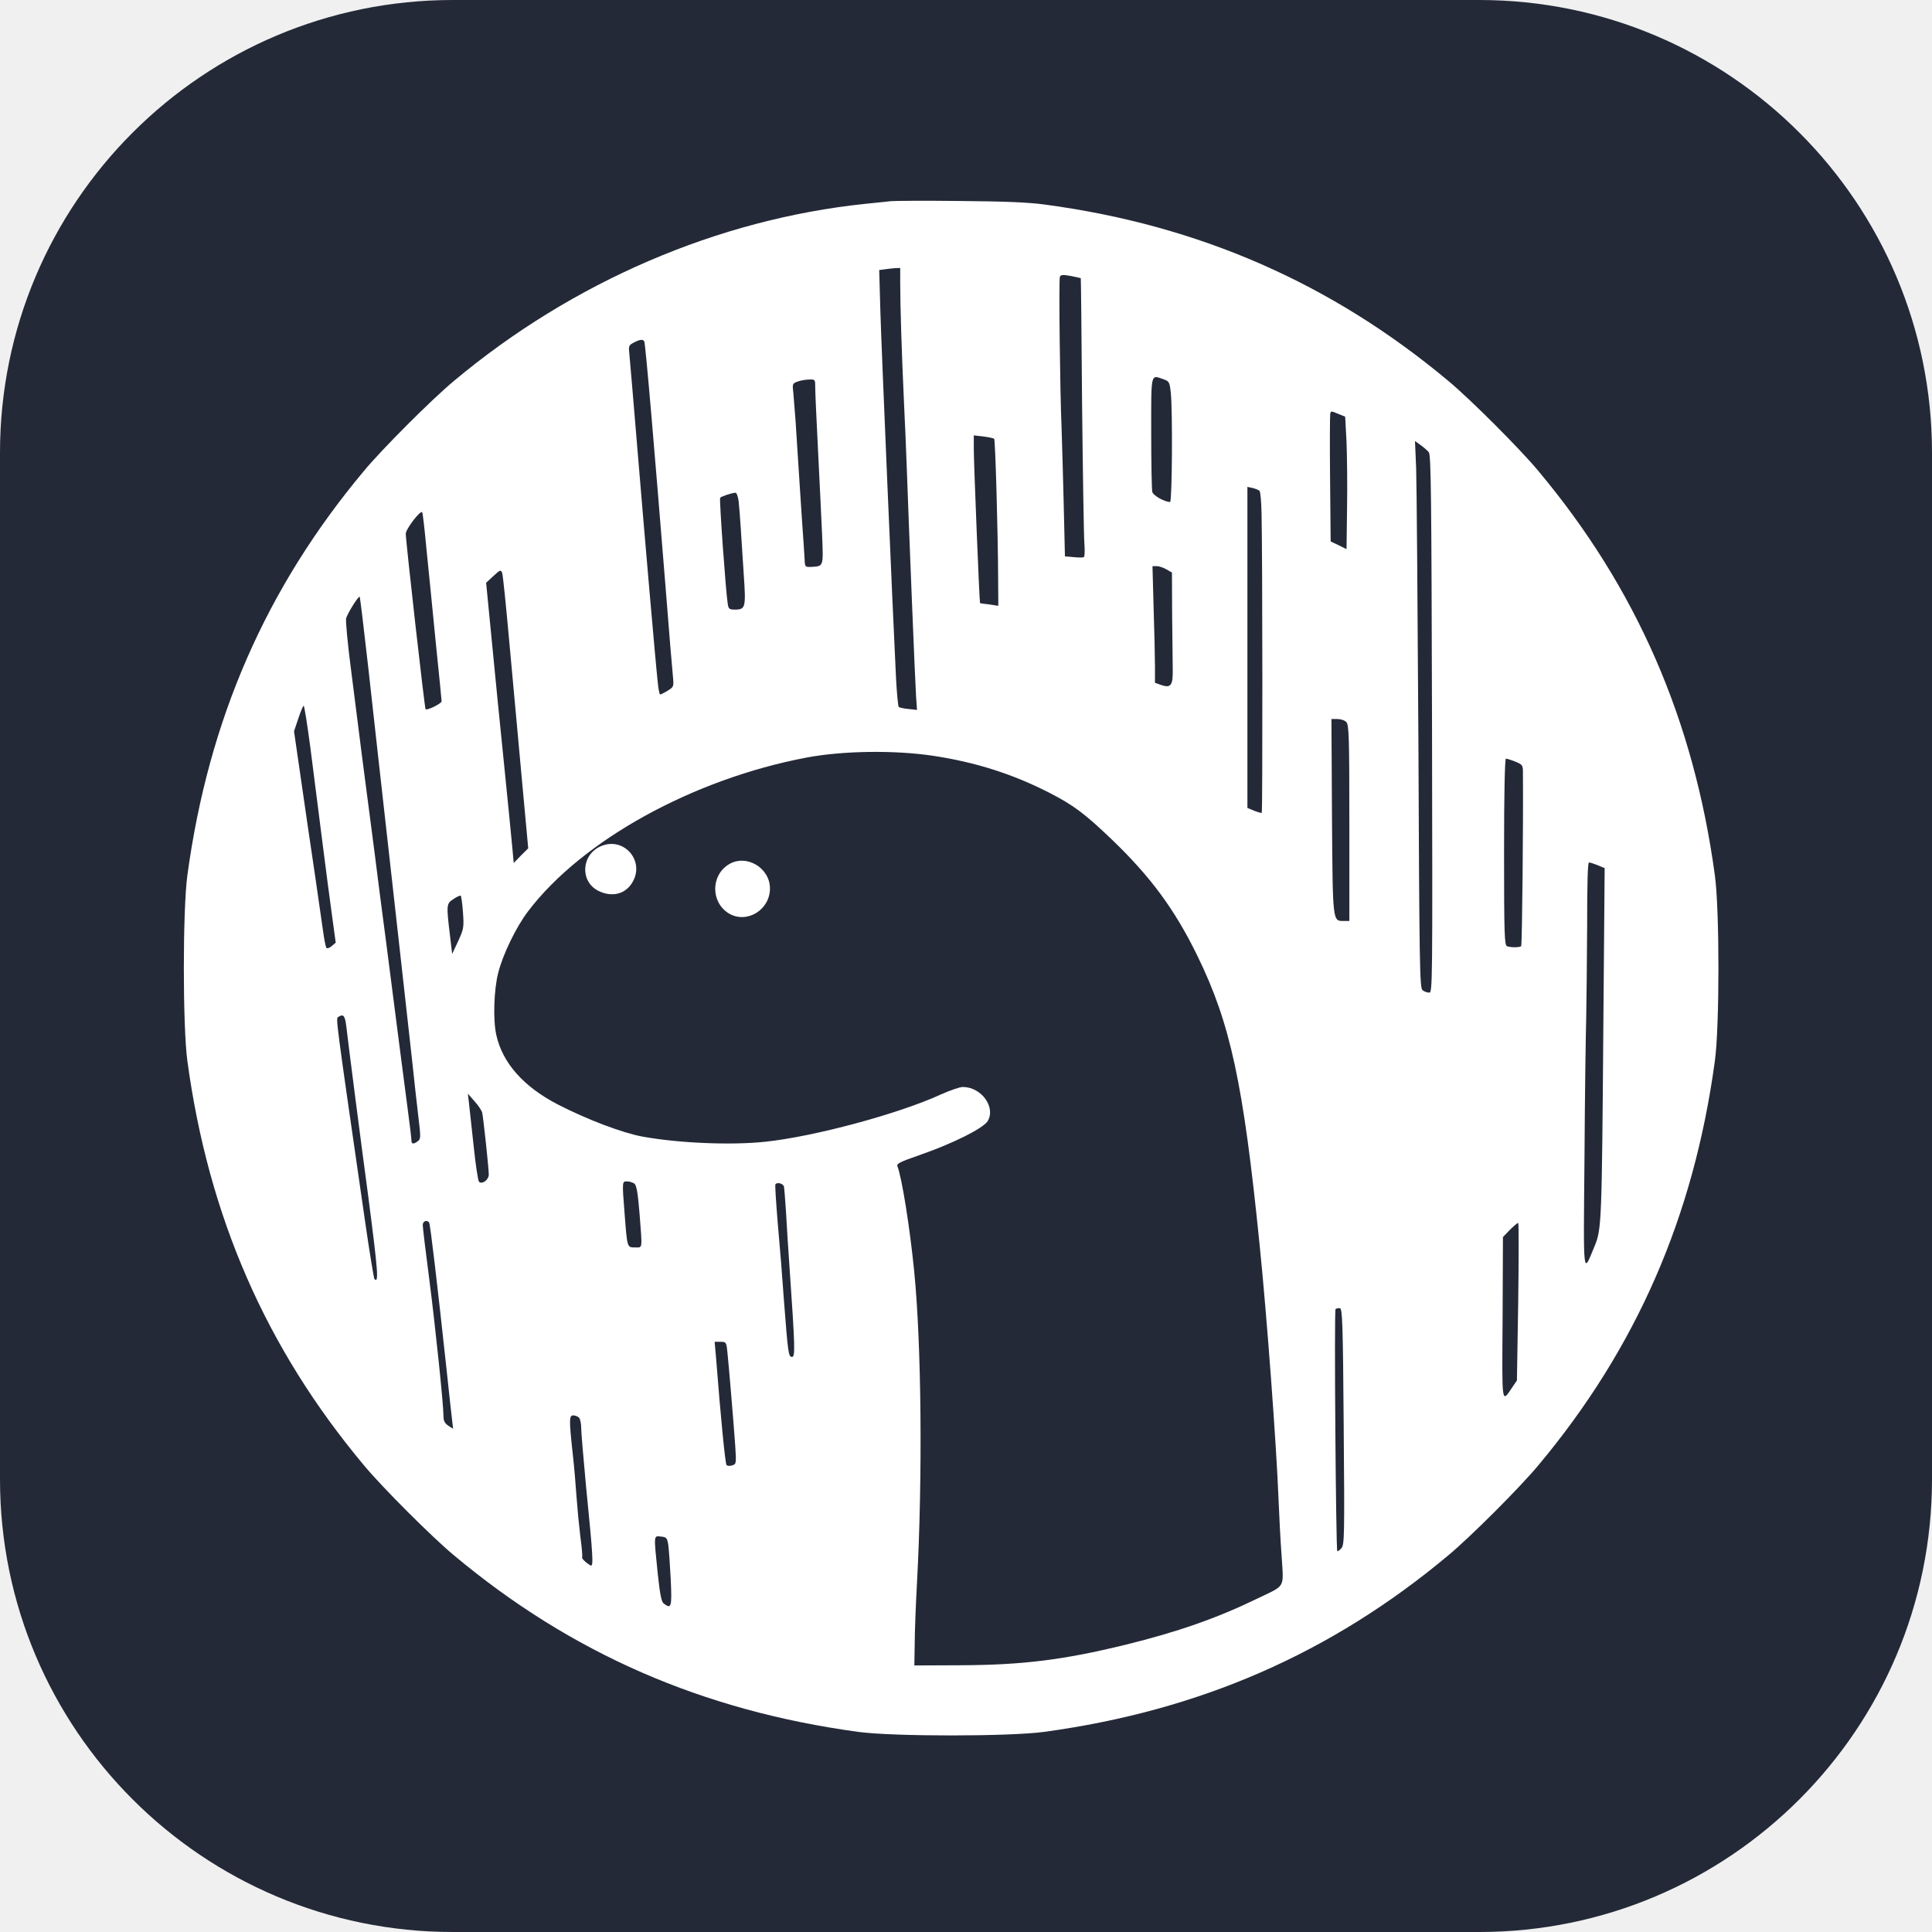
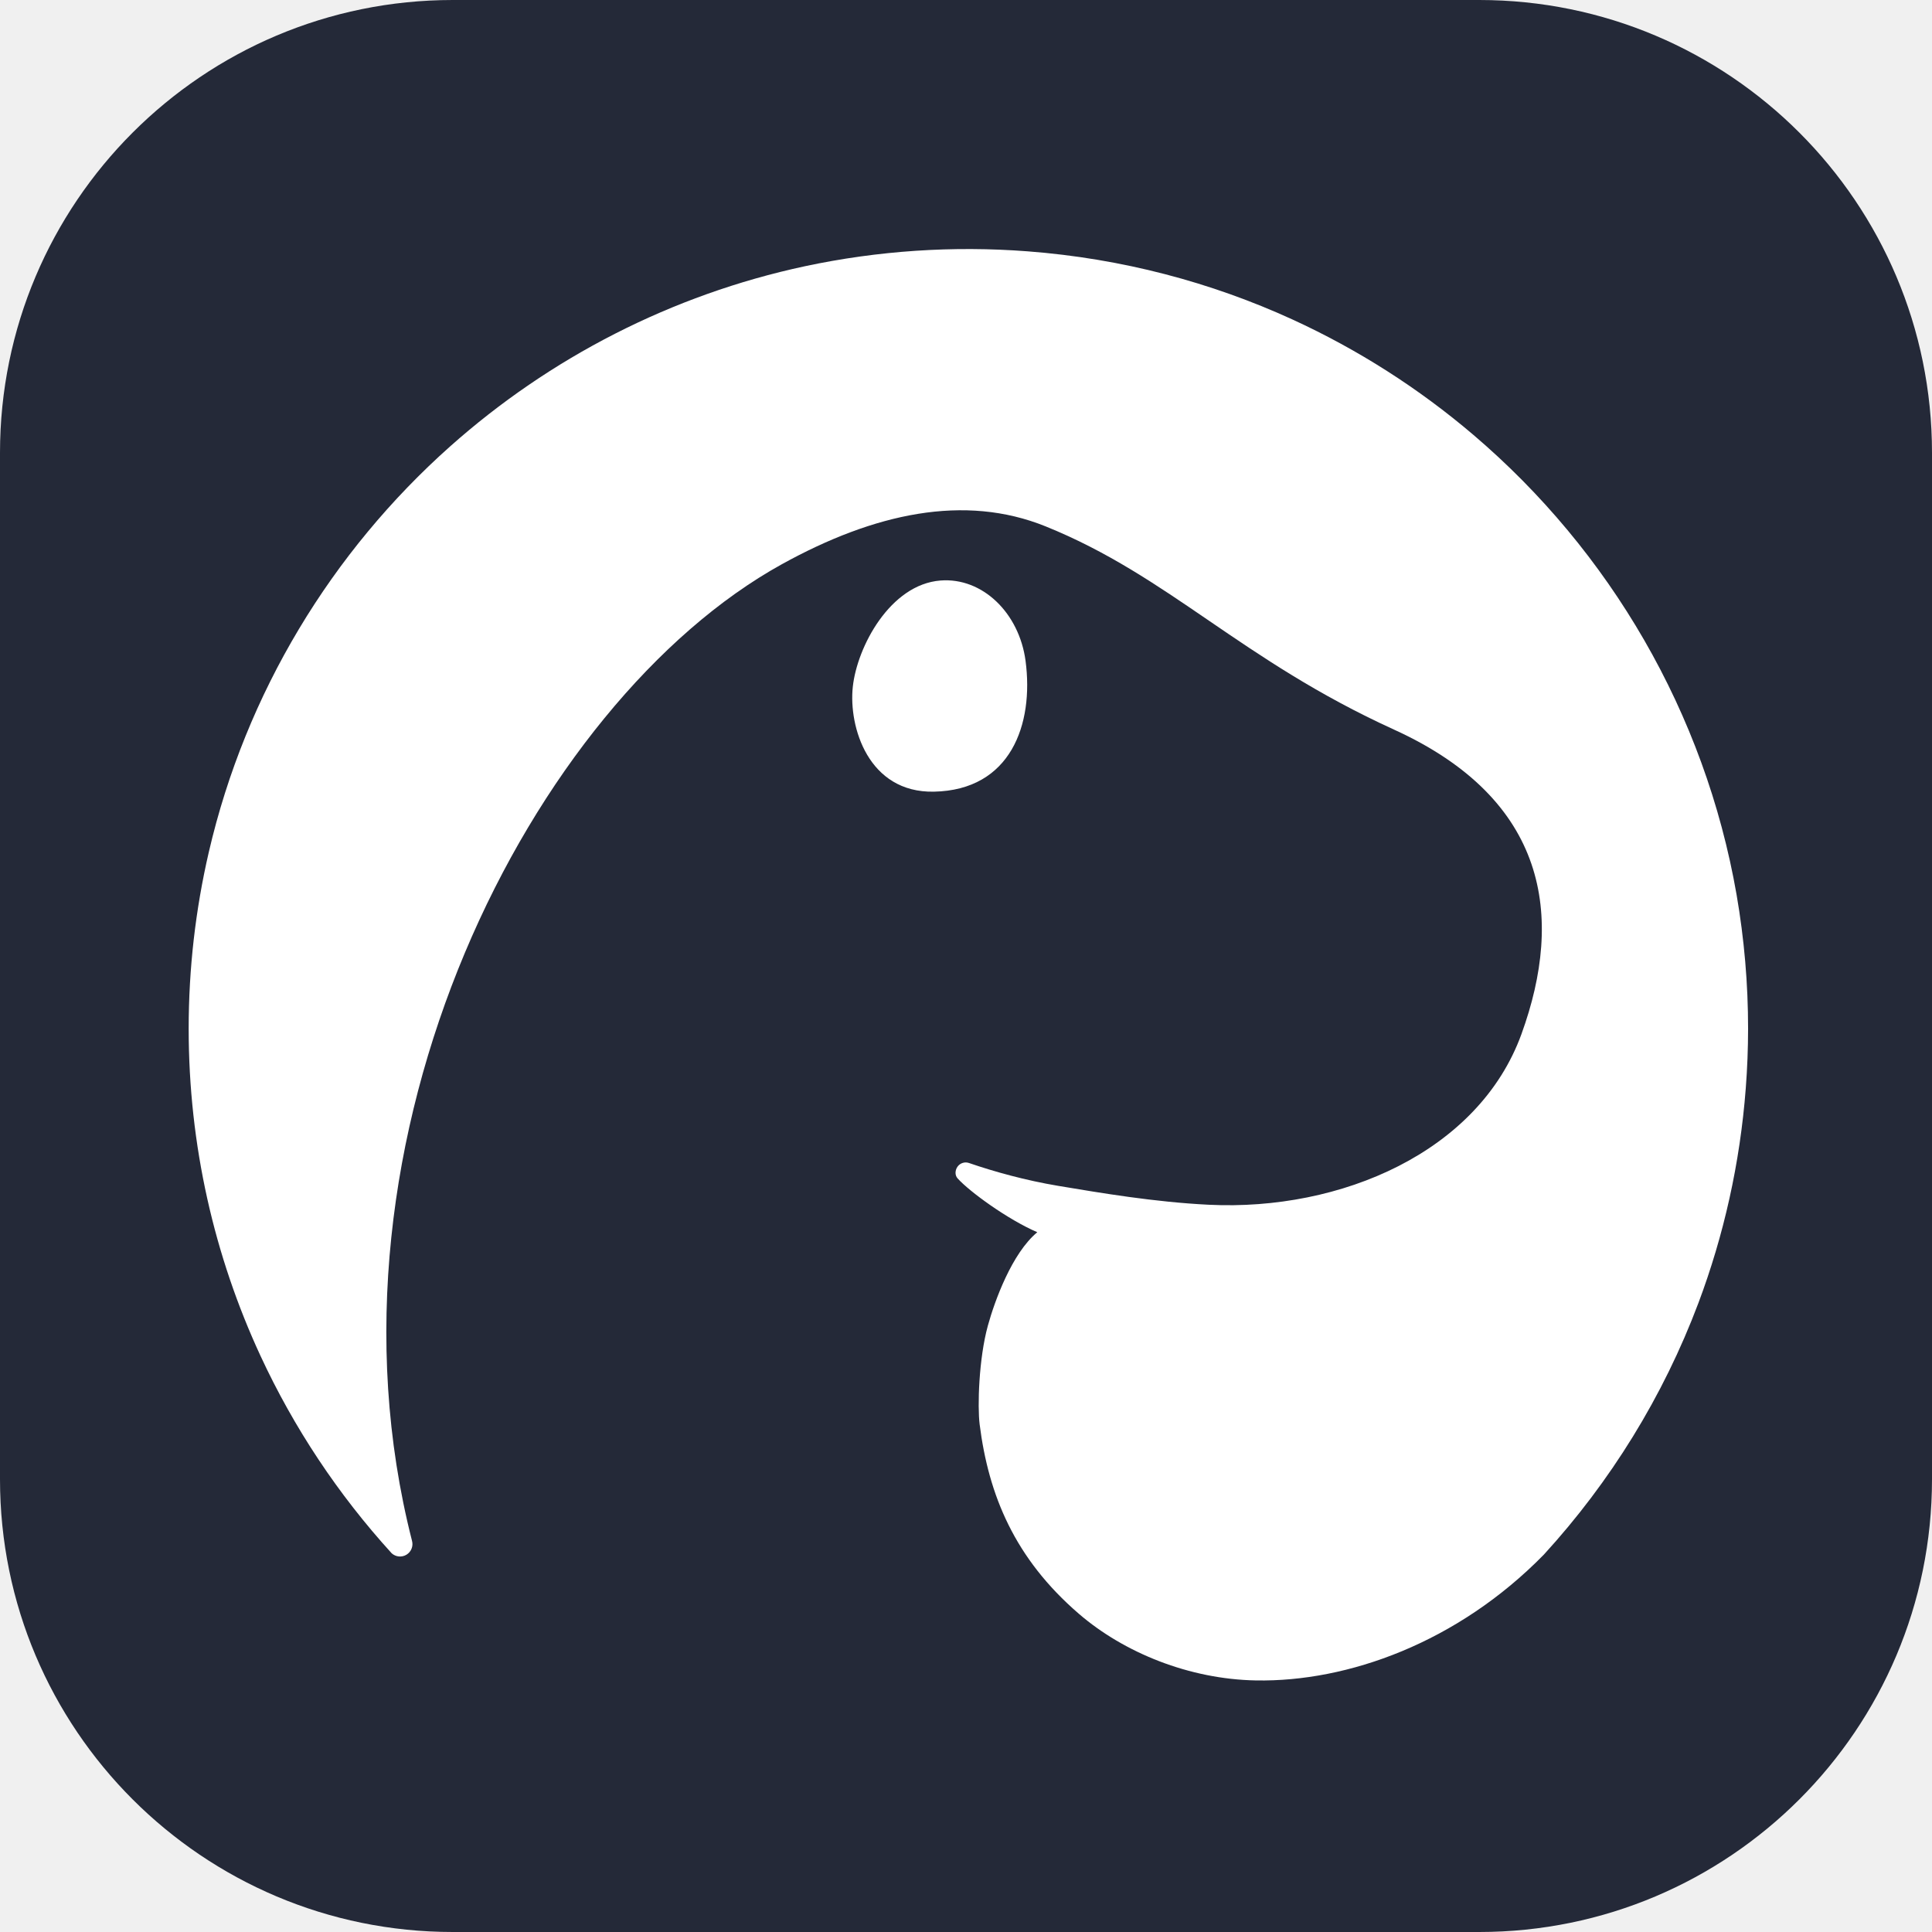
- <svg xmlns="http://www.w3.org/2000/svg" width="256" height="256" fill="none" viewBox="0 0 256 256">
-   <rect width="256" height="256" fill="#242938" rx="60" />
-   <path fill="#fff" d="M118.032 26.656C117.554 26.704 116.032 26.882 114.656 27.008C95.102 29.054 75.844 37.336 60.14 50.484C57.242 52.89 50.64 59.492 48.234 62.39C35.234 77.922 27.634 95.35 24.828 115.976C24.204 120.556 24.204 136.008 24.828 140.586C27.632 161.21 35.234 178.64 48.234 194.172C50.64 197.072 57.242 203.672 60.14 206.078C75.672 219.078 93.1 226.678 113.726 229.484C118.306 230.11 133.758 230.11 138.336 229.484C158.96 226.68 176.39 219.078 191.922 206.078C194.822 203.672 201.422 197.07 203.828 194.172C216.828 178.64 224.428 161.212 227.228 140.586C227.86 136.006 227.86 120.554 227.228 115.976C224.428 95.352 216.828 77.922 203.828 62.39C201.422 59.492 194.82 52.89 191.922 50.484C176.446 37.532 158.836 29.836 138.484 27.11C136.282 26.804 133.086 26.68 127.156 26.632C122.632 26.578 118.5 26.61 118.032 26.656V26.656ZM119.282 37.46C119.282 40.382 119.476 46.734 119.758 52.766C119.906 55.71 120.078 59.938 120.158 62.14C120.43 69.946 121.258 90.42 121.382 92.25L121.508 94.07L120.382 93.946C119.758 93.898 119.18 93.75 119.078 93.672C119.008 93.572 118.828 91.844 118.726 89.82C118.282 80.92 116.806 46.382 116.656 41.336L116.5 35.782L117.204 35.688C117.578 35.632 118.204 35.562 118.602 35.532L119.282 35.508V37.46ZM143.21 36.86C143.234 36.882 143.312 44.438 143.382 53.64C143.484 62.868 143.61 71.14 143.688 72.04C143.758 72.968 143.734 73.766 143.608 73.82C143.508 73.89 142.882 73.89 142.258 73.82L141.11 73.72L140.938 66.438C140.857 63.13 140.763 59.823 140.658 56.516C140.46 52.086 140.282 37.062 140.438 36.688C140.532 36.408 140.812 36.382 141.858 36.562C142.586 36.71 143.188 36.836 143.21 36.86V36.86ZM85.368 45.234C85.524 45.46 86.696 59.242 88.148 77.266C88.626 83.398 89.094 89 89.172 89.696C89.296 90.968 89.272 91.024 88.468 91.524C88.024 91.796 87.57 92.024 87.468 92.024C87.398 92.024 87.25 91.374 87.172 90.57C86.82 87.32 85.468 71.618 84.524 60.266C83.968 53.586 83.468 47.61 83.398 46.96C83.274 45.86 83.298 45.758 83.946 45.414C84.742 44.984 85.196 44.914 85.366 45.234H85.368ZM154.21 50.266C154.914 50.516 154.984 50.64 155.14 52.062C155.39 54.562 155.312 66.516 155.04 66.516C154.312 66.516 152.812 65.664 152.688 65.188C152.608 64.89 152.54 61.344 152.54 57.312C152.54 49.188 152.438 49.664 154.21 50.266ZM108.024 51.438C108.024 52.11 108.204 55.836 108.398 59.766C108.602 63.686 108.828 68.664 108.93 70.82C109.102 75.172 109.15 75.016 107.476 75.118C106.648 75.14 106.648 75.14 106.602 73.89C106.554 73.196 106.43 71.016 106.274 69.016C106.148 67.016 105.852 62.688 105.648 59.39C105.512 56.961 105.338 54.534 105.126 52.11C104.976 50.86 105 50.812 105.672 50.562C106.078 50.414 106.772 50.29 107.226 50.29C108.024 50.266 108.024 50.266 108.024 51.438V51.438ZM177.39 54.868L178.242 55.21L178.422 58.562C178.492 60.39 178.546 64.342 178.492 67.322L178.422 72.766L177.368 72.242L176.32 71.742L176.242 63.438C176.196 58.868 176.218 54.992 176.266 54.812C176.366 54.438 176.366 54.438 177.39 54.868ZM131.734 58.14C131.882 58.29 132.234 70.414 132.258 76.57L132.282 80.274L131.11 80.094C130.43 80.014 129.882 79.946 129.86 79.922C129.78 79.868 129.032 61.342 129.032 59.54V57.688L130.304 57.836C131.032 57.936 131.656 58.062 131.734 58.14V58.14ZM189.32 59.914C189.626 60.266 189.672 65.742 189.75 95.946C189.82 130.632 189.82 131.532 189.374 131.532C189.055 131.512 188.748 131.398 188.494 131.204C188.118 130.93 188.07 127.906 187.946 98.274C187.844 80.32 187.718 64.014 187.648 62.04L187.492 58.438L188.218 58.96C188.648 59.266 189.126 59.688 189.32 59.914V59.914ZM166.89 65.04C167.016 65.14 167.14 66.562 167.164 68.196C167.29 73.718 167.312 107.602 167.188 107.704C167.14 107.75 166.688 107.624 166.188 107.43L165.288 107.054V64.514L165.992 64.664C166.368 64.764 166.766 64.914 166.892 65.04H166.89ZM97.876 66.438C97.946 67.118 98.07 68.64 98.148 69.89C98.228 71.118 98.398 73.922 98.548 76.094C98.852 80.494 98.796 80.774 97.374 80.774C96.626 80.774 96.524 80.694 96.422 79.946C96.172 78.468 95.296 66.164 95.422 65.968C95.546 65.788 96.852 65.344 97.446 65.288C97.602 65.266 97.796 65.788 97.876 66.438V66.438ZM56.516 72.82C56.79 75.468 57.336 81.024 57.742 85.148C58.164 89.274 58.516 92.774 58.516 92.922C58.516 93.226 56.586 94.172 56.39 93.976C56.266 93.852 53.766 71.718 53.766 70.718C53.766 70.118 55.686 67.594 55.938 67.868C56.016 67.914 56.266 70.14 56.516 72.82V72.82ZM154.562 75.446L155.29 75.866L155.312 81.274C155.336 84.218 155.392 87.524 155.392 88.594C155.438 90.844 155.164 91.218 153.812 90.75L153.04 90.47V88.32C153.04 87.126 152.96 83.648 152.86 80.57L152.71 75.016H153.29C153.586 75.016 154.164 75.218 154.562 75.446V75.446ZM67.492 85.148C67.946 89.946 68.664 98.048 69.14 103.148L69.992 112.408L69.016 113.374L68.07 114.352L67.89 112.374C67.79 111.274 67.29 106.18 66.766 101.024C66.201 95.492 65.651 89.958 65.118 84.422L64.414 77.218L65.39 76.32C66.266 75.492 66.368 75.468 66.54 75.92C66.64 76.172 67.062 80.32 67.492 85.148V85.148ZM48.766 88.172C49.312 93.102 50.766 106.204 52.016 117.282C53.266 128.36 54.436 139.032 54.664 141.032C54.868 143.032 55.21 146.062 55.414 147.79C55.766 150.71 55.766 150.914 55.368 151.21C54.766 151.664 54.516 151.61 54.516 151.086C54.516 150.86 54.29 148.96 54.016 146.914C53.562 143.484 52.812 137.68 51.14 124.656C50.625 120.783 50.125 116.909 49.64 113.032C49.14 109.25 48.414 103.626 48.008 100.524C47.608 97.422 46.938 92.124 46.508 88.696C46.062 85.296 45.788 82.274 45.86 81.946C46.04 81.274 47.508 78.922 47.664 79.07C47.71 79.14 48.21 83.218 48.764 88.17L48.766 88.172ZM41.11 98.946C41.484 101.954 42.188 107.43 42.664 111.148C43.132 114.852 43.734 119.476 44.008 121.408L44.484 124.908L43.96 125.36C43.664 125.61 43.36 125.704 43.258 125.61C43.164 125.508 42.96 124.508 42.812 123.406C42.136 118.651 41.444 113.898 40.734 109.148L38.96 96.898L39.532 95.196C39.836 94.274 40.156 93.524 40.234 93.524C40.336 93.524 40.71 95.976 41.11 98.944V98.946ZM178.39 95.672C178.742 96.024 178.796 97.572 178.796 109.054V122.032H178.094C176.57 122.032 176.594 122.406 176.494 108.204L176.422 95.274H177.218C177.64 95.274 178.196 95.446 178.39 95.672V95.672ZM123.656 100.148C129.304 101 134.236 102.578 139.11 105.078C142.258 106.704 143.758 107.828 147.258 111.178C152.46 116.158 155.664 120.508 158.664 126.658C163.04 135.61 164.744 143.532 166.89 164.79C167.868 174.32 169.14 191.594 169.414 198.67C169.494 200.726 169.664 204.102 169.82 206.17C170.094 210.578 170.414 209.976 166.54 211.85C161.164 214.454 155.984 216.25 149.164 217.93C140.812 219.976 135.406 220.624 127.156 220.656L121.156 220.68L121.204 217.804C121.204 216.226 121.352 212.554 121.508 209.68C122.258 195.75 122.102 178.172 121.132 168.414C120.578 162.814 119.508 156.014 118.906 154.514C118.782 154.188 119.352 153.914 121.828 153.062C126.36 151.484 130.282 149.508 130.882 148.54C131.962 146.688 130.032 144.032 127.578 144.032C127.158 144.032 125.882 144.484 124.704 145.008C119.102 147.586 107.876 150.608 101.398 151.288C96.922 151.766 89.968 151.484 85.148 150.608C82.524 150.132 77.82 148.36 73.89 146.336C69.368 143.984 66.594 140.86 65.766 137.156C65.312 135.156 65.438 131.156 66.016 128.906C66.64 126.43 68.39 122.828 69.992 120.726C77.118 111.352 91.82 103.226 106.898 100.376C111.704 99.476 118.5 99.376 123.658 100.148H123.656ZM200.796 100.922C201.696 101.296 201.796 101.398 201.796 102.25C201.852 109.078 201.696 124.68 201.57 125.33C201.546 125.554 200.25 125.578 199.696 125.382C199.352 125.258 199.296 123.906 199.296 112.874C199.296 104.976 199.398 100.524 199.546 100.524C199.672 100.524 200.25 100.704 200.796 100.922V100.922ZM211.726 114.656L212.626 115.032L212.454 135.734C212.25 162.118 212.226 162.89 211.274 165.164C209.726 168.89 209.804 169.64 209.954 153.29C210 145.11 210.124 136.836 210.18 134.906C210.226 132.986 210.274 127.554 210.304 122.828C210.304 117.124 210.374 114.282 210.554 114.282C210.704 114.282 211.226 114.454 211.726 114.656ZM61.344 120.882C61.492 122.906 61.438 123.102 60.71 124.702L59.914 126.406L59.618 123.906C59.14 119.906 59.14 119.726 60.086 119.132C60.516 118.828 60.968 118.632 61.04 118.68C61.118 118.726 61.266 119.726 61.344 120.882V120.882ZM45.884 135.962C46.11 138.008 47.86 151.61 48.764 158.29C50.11 168.618 50.21 170.094 49.61 169.47C49.54 169.39 48.96 165.914 48.36 161.742C44.46 134.782 44.484 134.962 44.812 134.758C45.484 134.304 45.712 134.554 45.882 135.96L45.884 135.962ZM63.89 147.414C64.04 148.04 64.766 154.814 64.766 155.64C64.766 156.336 63.866 156.992 63.468 156.586C63.344 156.46 63.016 154.336 62.766 151.89C62.492 149.414 62.218 146.836 62.14 146.164L61.992 144.914L62.868 145.914C63.368 146.46 63.812 147.134 63.89 147.414V147.414ZM84.07 156.836C84.344 157.086 84.524 158.086 84.742 160.79C85.118 165.664 85.172 165.29 84.148 165.29C83.094 165.29 83.118 165.368 82.774 160.96C82.422 156.484 82.422 156.54 83.094 156.54C83.422 156.54 83.844 156.688 84.07 156.836ZM103.876 157.21C103.922 157.46 104.046 158.96 104.148 160.54C104.228 162.118 104.454 165.664 104.648 168.414C105.352 178.514 105.376 179.796 104.954 179.796C104.476 179.796 104.422 179.422 103.874 172.29C103.631 168.844 103.355 165.401 103.046 161.96C102.828 159.242 102.672 156.96 102.75 156.914C103.024 156.61 103.75 156.836 103.876 157.21ZM56.868 162.016C57.016 162.242 57.96 170.242 59.14 181.172C59.492 184.468 59.836 187.648 59.914 188.242L60.04 189.322L59.414 188.922C58.938 188.594 58.766 188.274 58.766 187.696C58.766 186.116 57.686 175.742 56.866 169.39C56.39 165.79 56.016 162.618 56.016 162.312C56.016 161.79 56.616 161.586 56.868 162.016V162.016ZM201.172 172.468L201 182.922L200.374 183.842C198.946 185.946 199.024 186.342 199.102 174.642L199.148 163.914L200.07 162.96C200.57 162.46 201.07 162.04 201.17 162.04C201.25 162.04 201.25 166.742 201.17 172.468H201.172ZM178.046 189.048C178.172 203.578 178.14 204.704 177.742 205.148C177.492 205.422 177.266 205.602 177.196 205.524C177.016 205.328 176.766 173.64 176.968 173.468C177.07 173.368 177.32 173.32 177.548 173.344C177.868 173.414 177.946 175.196 178.048 189.046L178.046 189.048ZM96.376 179.094C96.546 180.64 97.172 188.07 97.422 191.57C97.57 193.922 97.57 194 97.022 194.17C96.726 194.274 96.374 194.25 96.274 194.126C96.102 193.946 95.546 188.398 94.874 179.844L94.694 177.796H95.476C96.196 177.796 96.25 177.844 96.376 179.094V179.094ZM76.718 187.844C76.89 188.024 77.016 188.648 77.016 189.274C77.016 189.922 77.32 193.296 77.64 196.796C78.594 206.376 78.672 207.672 78.242 207.422C77.594 207.046 77.016 206.476 77.142 206.328C77.196 206.228 77.094 204.976 76.89 203.548C76.688 201.801 76.521 200.05 76.39 198.296C76.296 196.852 76.07 194.196 75.868 192.422C75.39 188.046 75.422 187.546 75.968 187.546C76.245 187.554 76.511 187.66 76.718 187.844V187.844ZM88.546 204.672C88.626 205.226 88.774 207.272 88.874 209.226C89.046 212.976 88.968 213.25 87.946 212.476C87.648 212.25 87.446 211.304 87.148 208.454C86.626 203.296 86.594 203.5 87.57 203.602C88.296 203.672 88.398 203.774 88.546 204.672Z" />
-   <path fill="#fff" d="M79.618 112.126C77.016 113.25 76.82 116.782 79.266 118.032C81.046 118.93 82.844 118.5 83.774 116.952C85.524 114.102 82.672 110.804 79.618 112.126V112.126ZM96.57 114.532C94.17 116 94.17 119.554 96.57 121.032C98.946 122.452 102.024 120.578 102.024 117.726C102.024 114.976 98.874 113.126 96.57 114.532Z" />
+ <svg xmlns="http://www.w3.org/2000/svg" width="256" height="256" viewBox="0 0 256 256" fill="none">
+   <path d="M196 0H60C26.863 0 0 26.863 0 60V196C0 229.137 26.863 256 60 256H196C229.137 256 256 229.137 256 196V60C256 26.863 229.137 0 196 0Z" fill="#242938" />
+   <path fill-rule="evenodd" clip-rule="evenodd" d="M34.52 179.663C28.41 166.478 25 151.791 25 136.314C25 132.309 25.229 128.356 25.673 124.469C26.119 120.584 26.784 116.727 27.666 112.916C32.57 91.768 43.976 73.099 59.661 59.135C72.835 47.421 88.974 39.064 106.666 35.275C116.357 33.21 126.295 32.545 136.175 33.303C148.679 34.258 160.495 37.406 171.274 42.341C179.919 46.306 187.976 51.444 195.218 57.611C213.301 73.014 225.912 94.472 230.106 118.551C231.122 124.418 231.632 130.361 231.63 136.314C231.627 138.941 231.526 141.567 231.325 144.187C230.564 154.166 228.404 163.708 225.055 172.635C220.379 185.068 213.374 196.365 204.572 205.991C193.123 217.681 178.575 222.882 166.424 222.666C157.588 222.508 148.943 218.993 142.97 213.849C134.435 206.5 130.989 198.1 129.807 188.726C129.513 186.396 129.686 180.047 130.899 175.65C131.802 172.373 134.095 166.044 137.447 163.276C133.526 161.587 128.478 157.909 126.887 156.144C126.496 155.71 126.547 155.03 126.897 154.562C127.067 154.335 127.307 154.168 127.579 154.086C127.852 154.004 128.144 154.012 128.411 154.109C131.783 155.266 135.889 156.407 140.218 157.132C145.913 158.083 152.994 159.282 160.168 159.635C177.659 160.494 195.93 152.643 201.601 137.022C207.271 121.401 205.071 105.95 184.728 96.683C164.385 87.414 154.988 76.394 138.552 69.748C127.816 65.407 115.867 67.984 103.599 74.764C70.555 93.025 40.95 150.722 54.597 204.178C54.688 204.521 54.666 204.885 54.533 205.215C54.4 205.544 54.164 205.822 53.86 206.007C53.556 206.191 53.201 206.272 52.847 206.238C52.493 206.203 52.16 206.055 51.898 205.816C44.809 198.033 38.949 189.214 34.52 179.663Z" fill="white" />
+   <path fill-rule="evenodd" clip-rule="evenodd" d="M124.617 76.921C130.191 76.484 135.053 81.241 135.892 87.567C137.01 95.995 133.917 104.7 123.746 104.9C115.058 105.074 112.426 96.312 113.001 91.004C113.573 85.696 117.948 77.444 124.617 76.921Z" fill="white" />
</svg>
